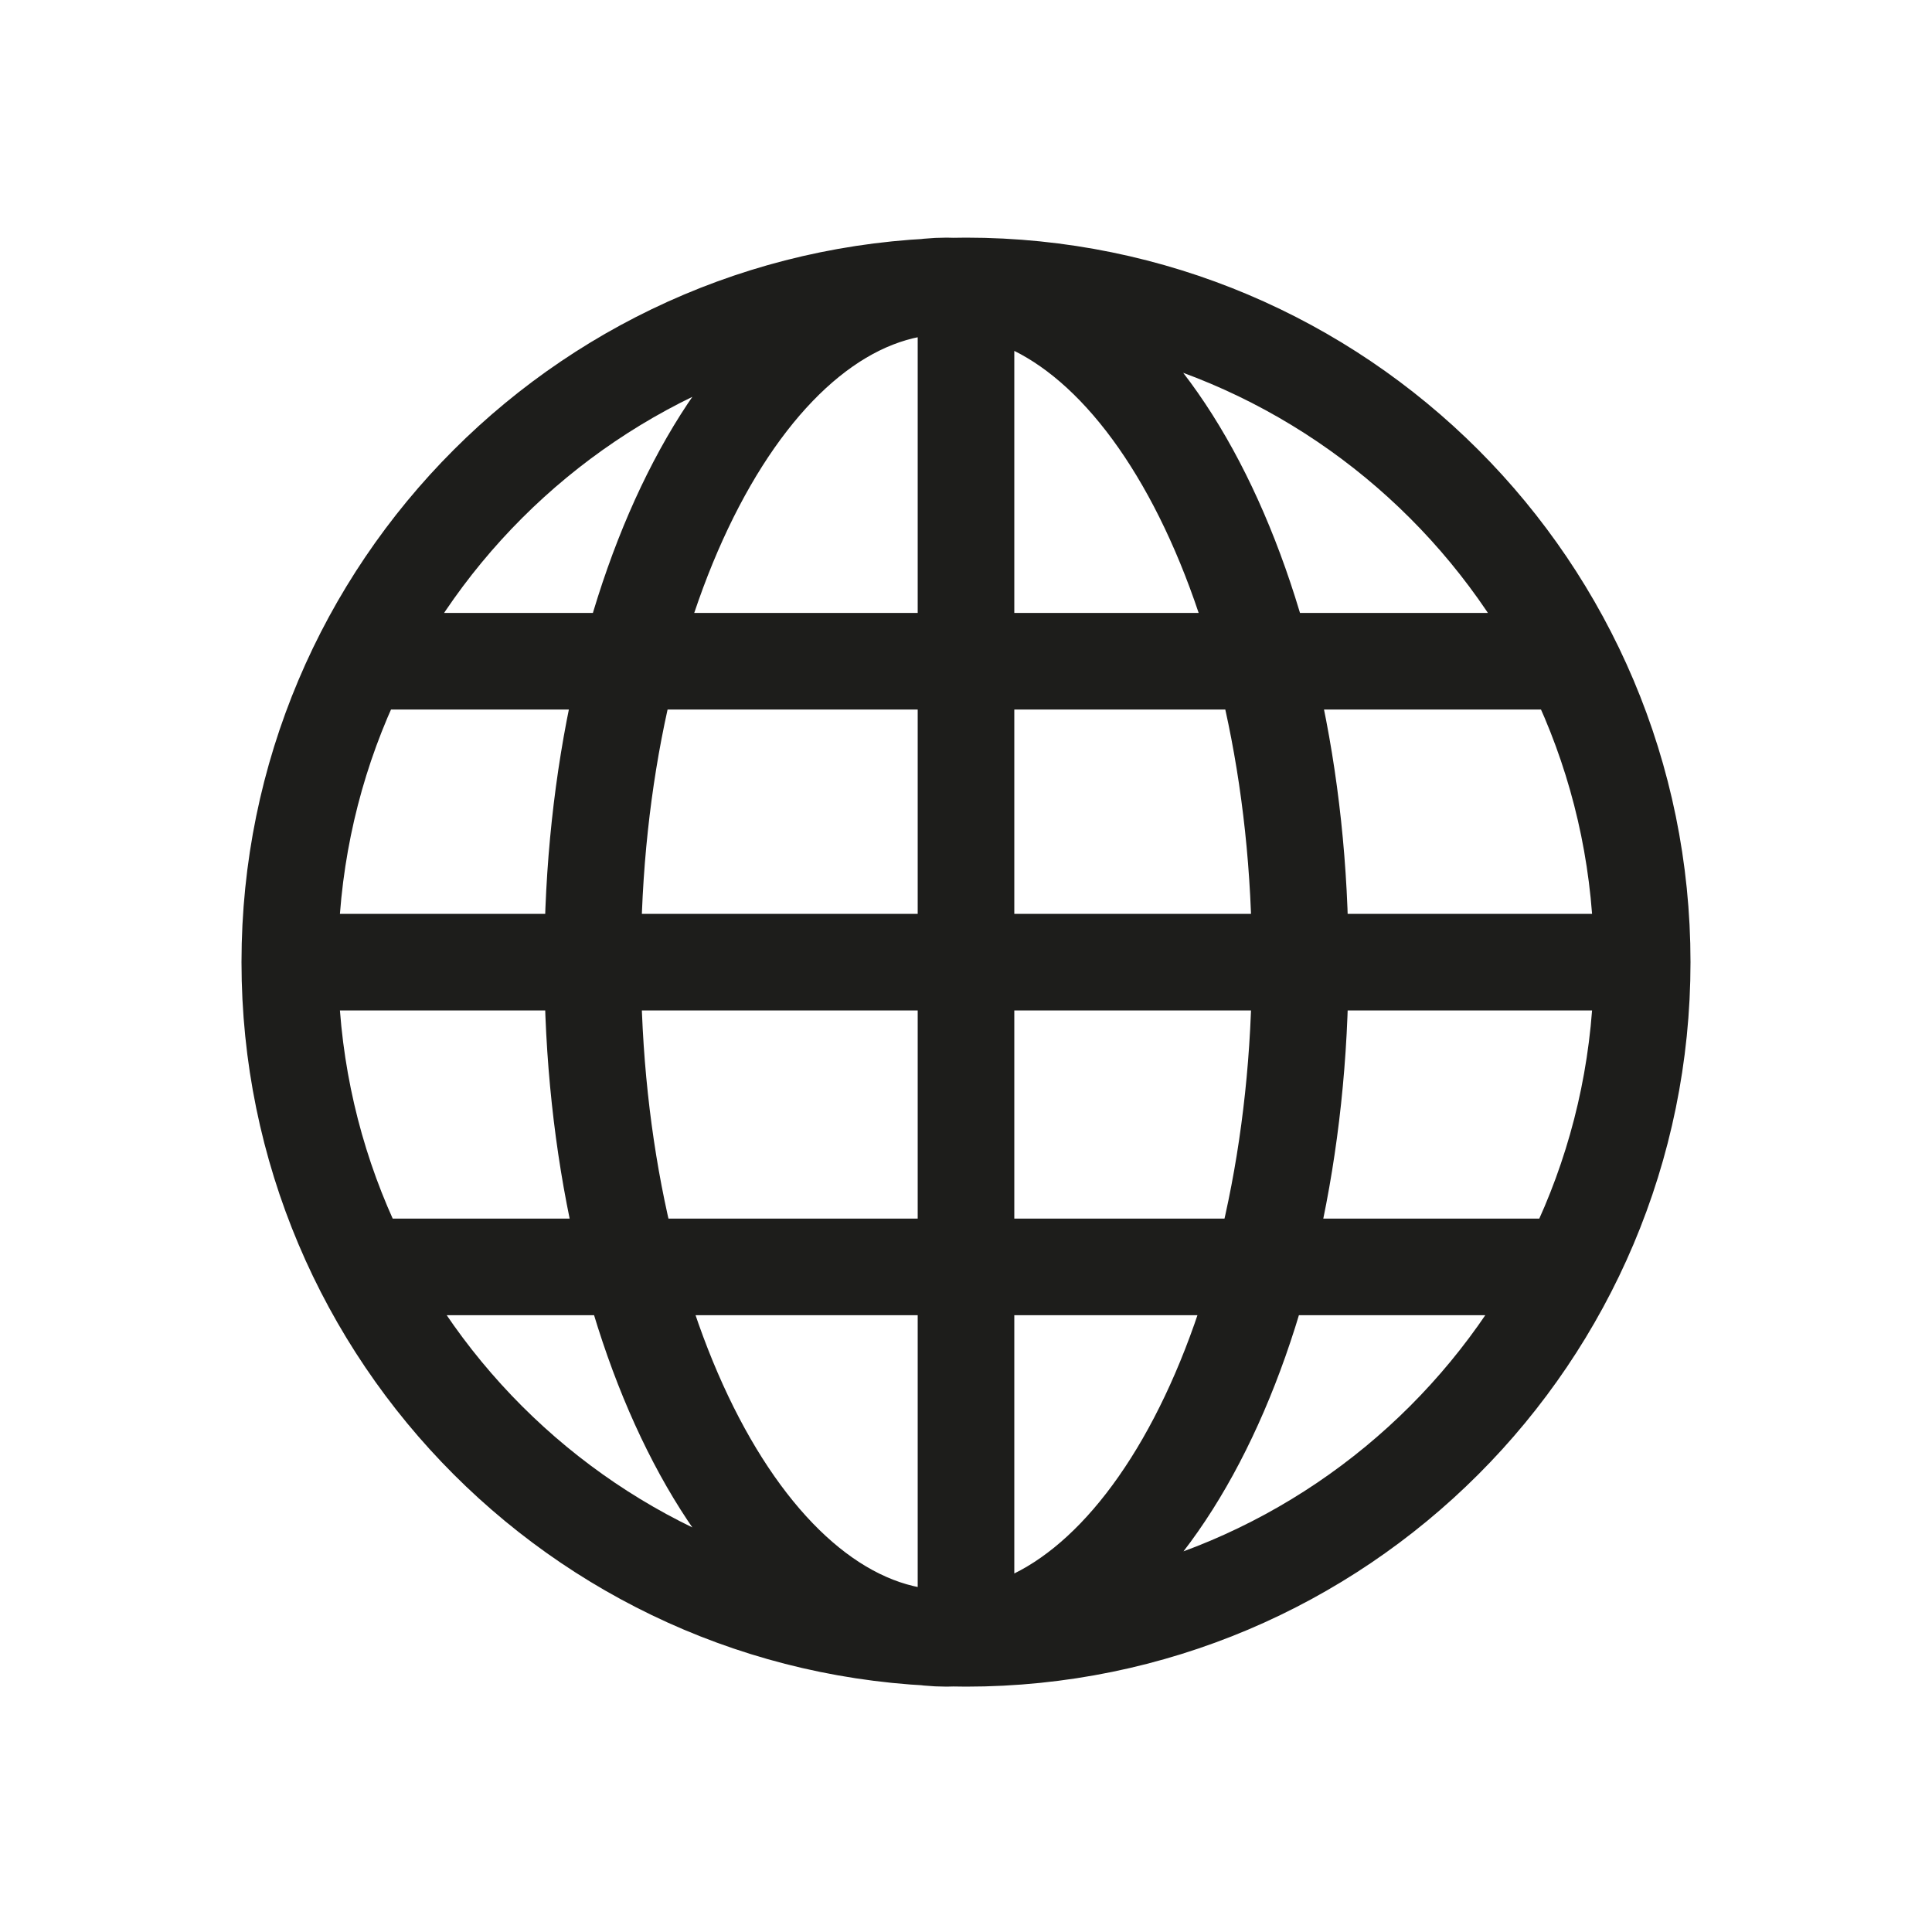
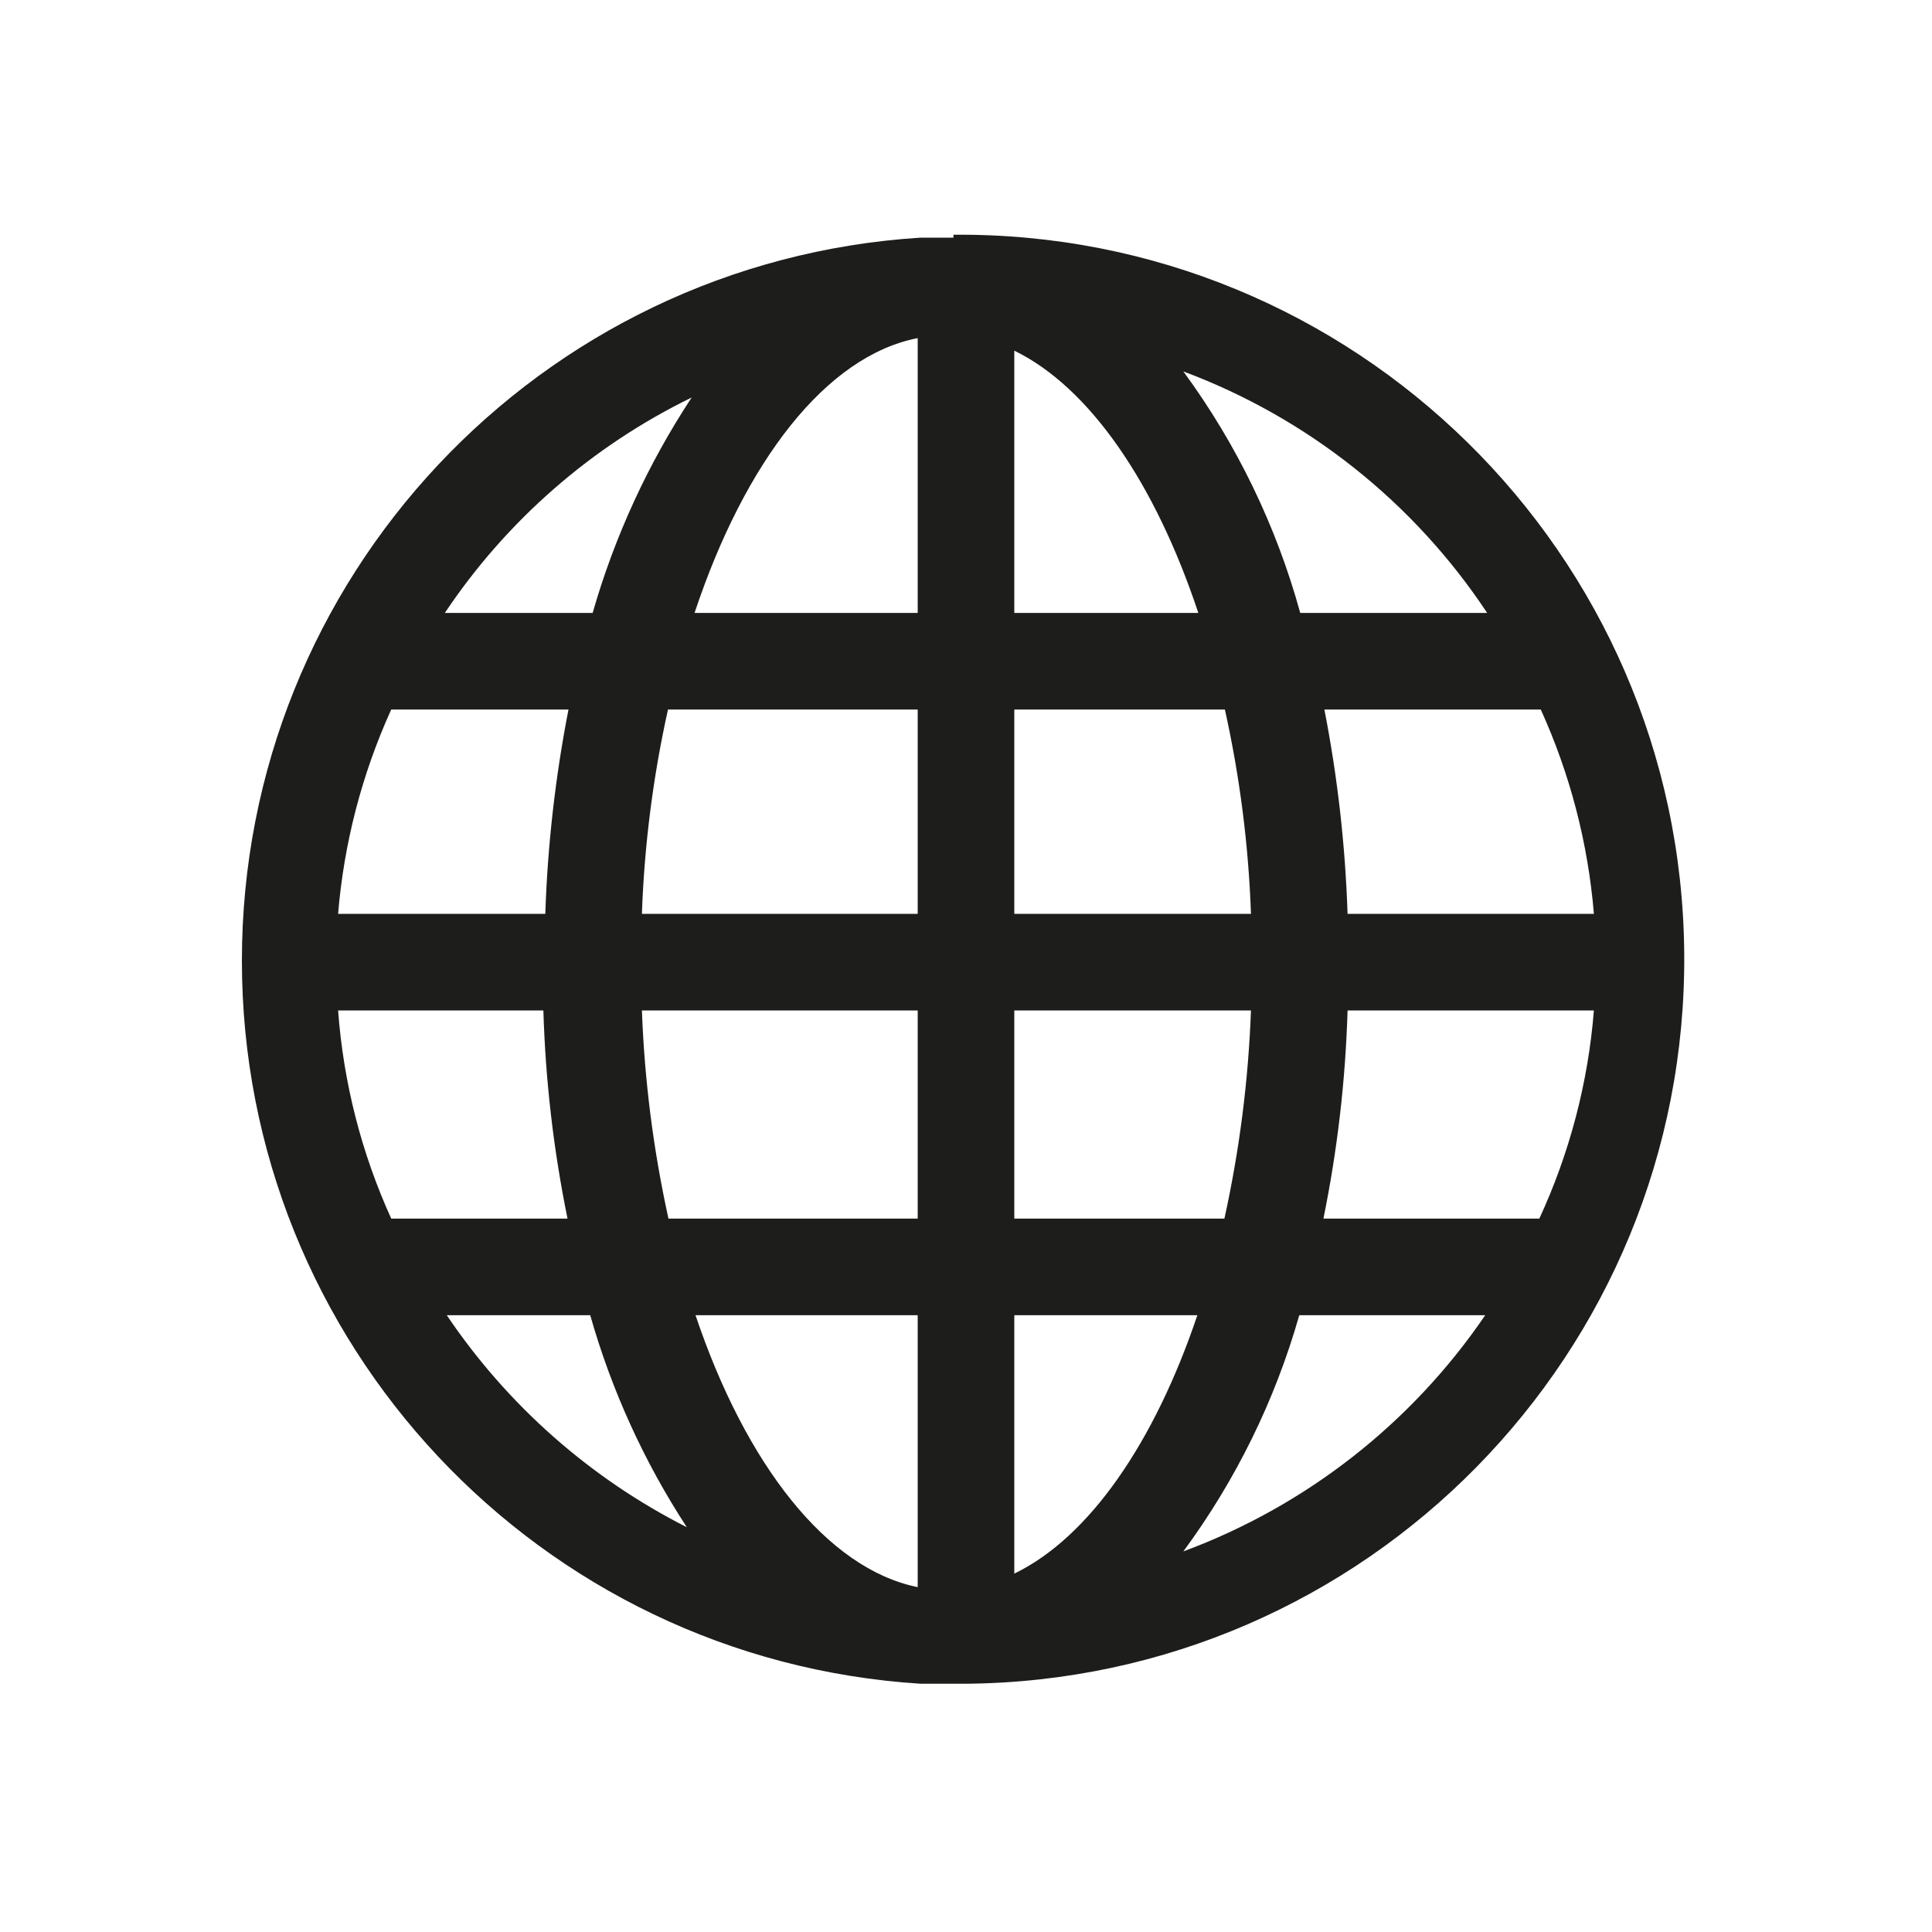
<svg xmlns="http://www.w3.org/2000/svg" id="Ebene_1" data-name="Ebene 1" viewBox="0 0 40 40">
  <defs>
-     <style>.cls-1{fill:none;stroke:#1d1d1b;stroke-miterlimit:10;stroke-width:2px;}</style>
+     <style>.cls-1{fill:#1d1d1b;}</style>
  </defs>
-   <path class="cls-1" d="M34,19.92a14,14,0,1,1-14-14A14,14,0,0,1,34,19.92Zm-14.4-14c-4.05,0-7.33,6.27-7.33,14s3.28,14,7.33,14,7.32-6.27,7.32-14S23.64,5.92,19.6,5.92ZM6,19.92H34M7.47,13.69H32.53M7.5,26.23h25M20,5.92v28" />
+   <path class="cls-1" d="M19.74,4.92c-.23,0-.45,0-.68,0a15,15,0,0,0,0,29.94l.54,0H20a15,15,0,1,0-.26-30ZM14.32,8.23a16.29,16.29,0,0,0-2.05,4.46H9.21A13,13,0,0,1,14.32,8.23ZM8.1,14.69h3.67a26.68,26.68,0,0,0-.48,4.23H7A12.78,12.78,0,0,1,8.1,14.69Zm0,10.54A12.67,12.67,0,0,1,7,20.92h4.25a25.33,25.33,0,0,0,.5,4.31Zm1.12,2h3a16.06,16.06,0,0,0,2,4.39A13.19,13.19,0,0,1,9.25,27.23ZM19,32.86c-1.88-.38-3.56-2.54-4.6-5.63H19Zm0-7.63H13.84a24.16,24.16,0,0,1-.55-4.31H19Zm0-6.31H13.29a23.27,23.27,0,0,1,.54-4.23H19Zm0-6.23H14.38C15.42,9.56,17.1,7.37,19,7Zm14,6.23H27.9a26.68,26.68,0,0,0-.48-4.23H31.9A12.78,12.78,0,0,1,33,18.92Zm-2.17-6.23H26.92a15.3,15.3,0,0,0-2.42-5A13,13,0,0,1,30.79,12.69ZM21,7.26c1.56.76,2.92,2.75,3.81,5.43H21Zm0,7.43h4.36a23.27,23.27,0,0,1,.54,4.23H21Zm0,6.23h4.9a24.16,24.16,0,0,1-.55,4.31H21Zm0,11.66V27.23h3.79C23.9,29.87,22.55,31.83,21,32.58Zm3.5-.46a15.29,15.29,0,0,0,2.4-4.89h3.85A13.05,13.05,0,0,1,24.5,32.12Zm7.37-6.89H27.4a25.33,25.33,0,0,0,.5-4.31H33A12.67,12.67,0,0,1,31.87,25.23Z" />
</svg>
